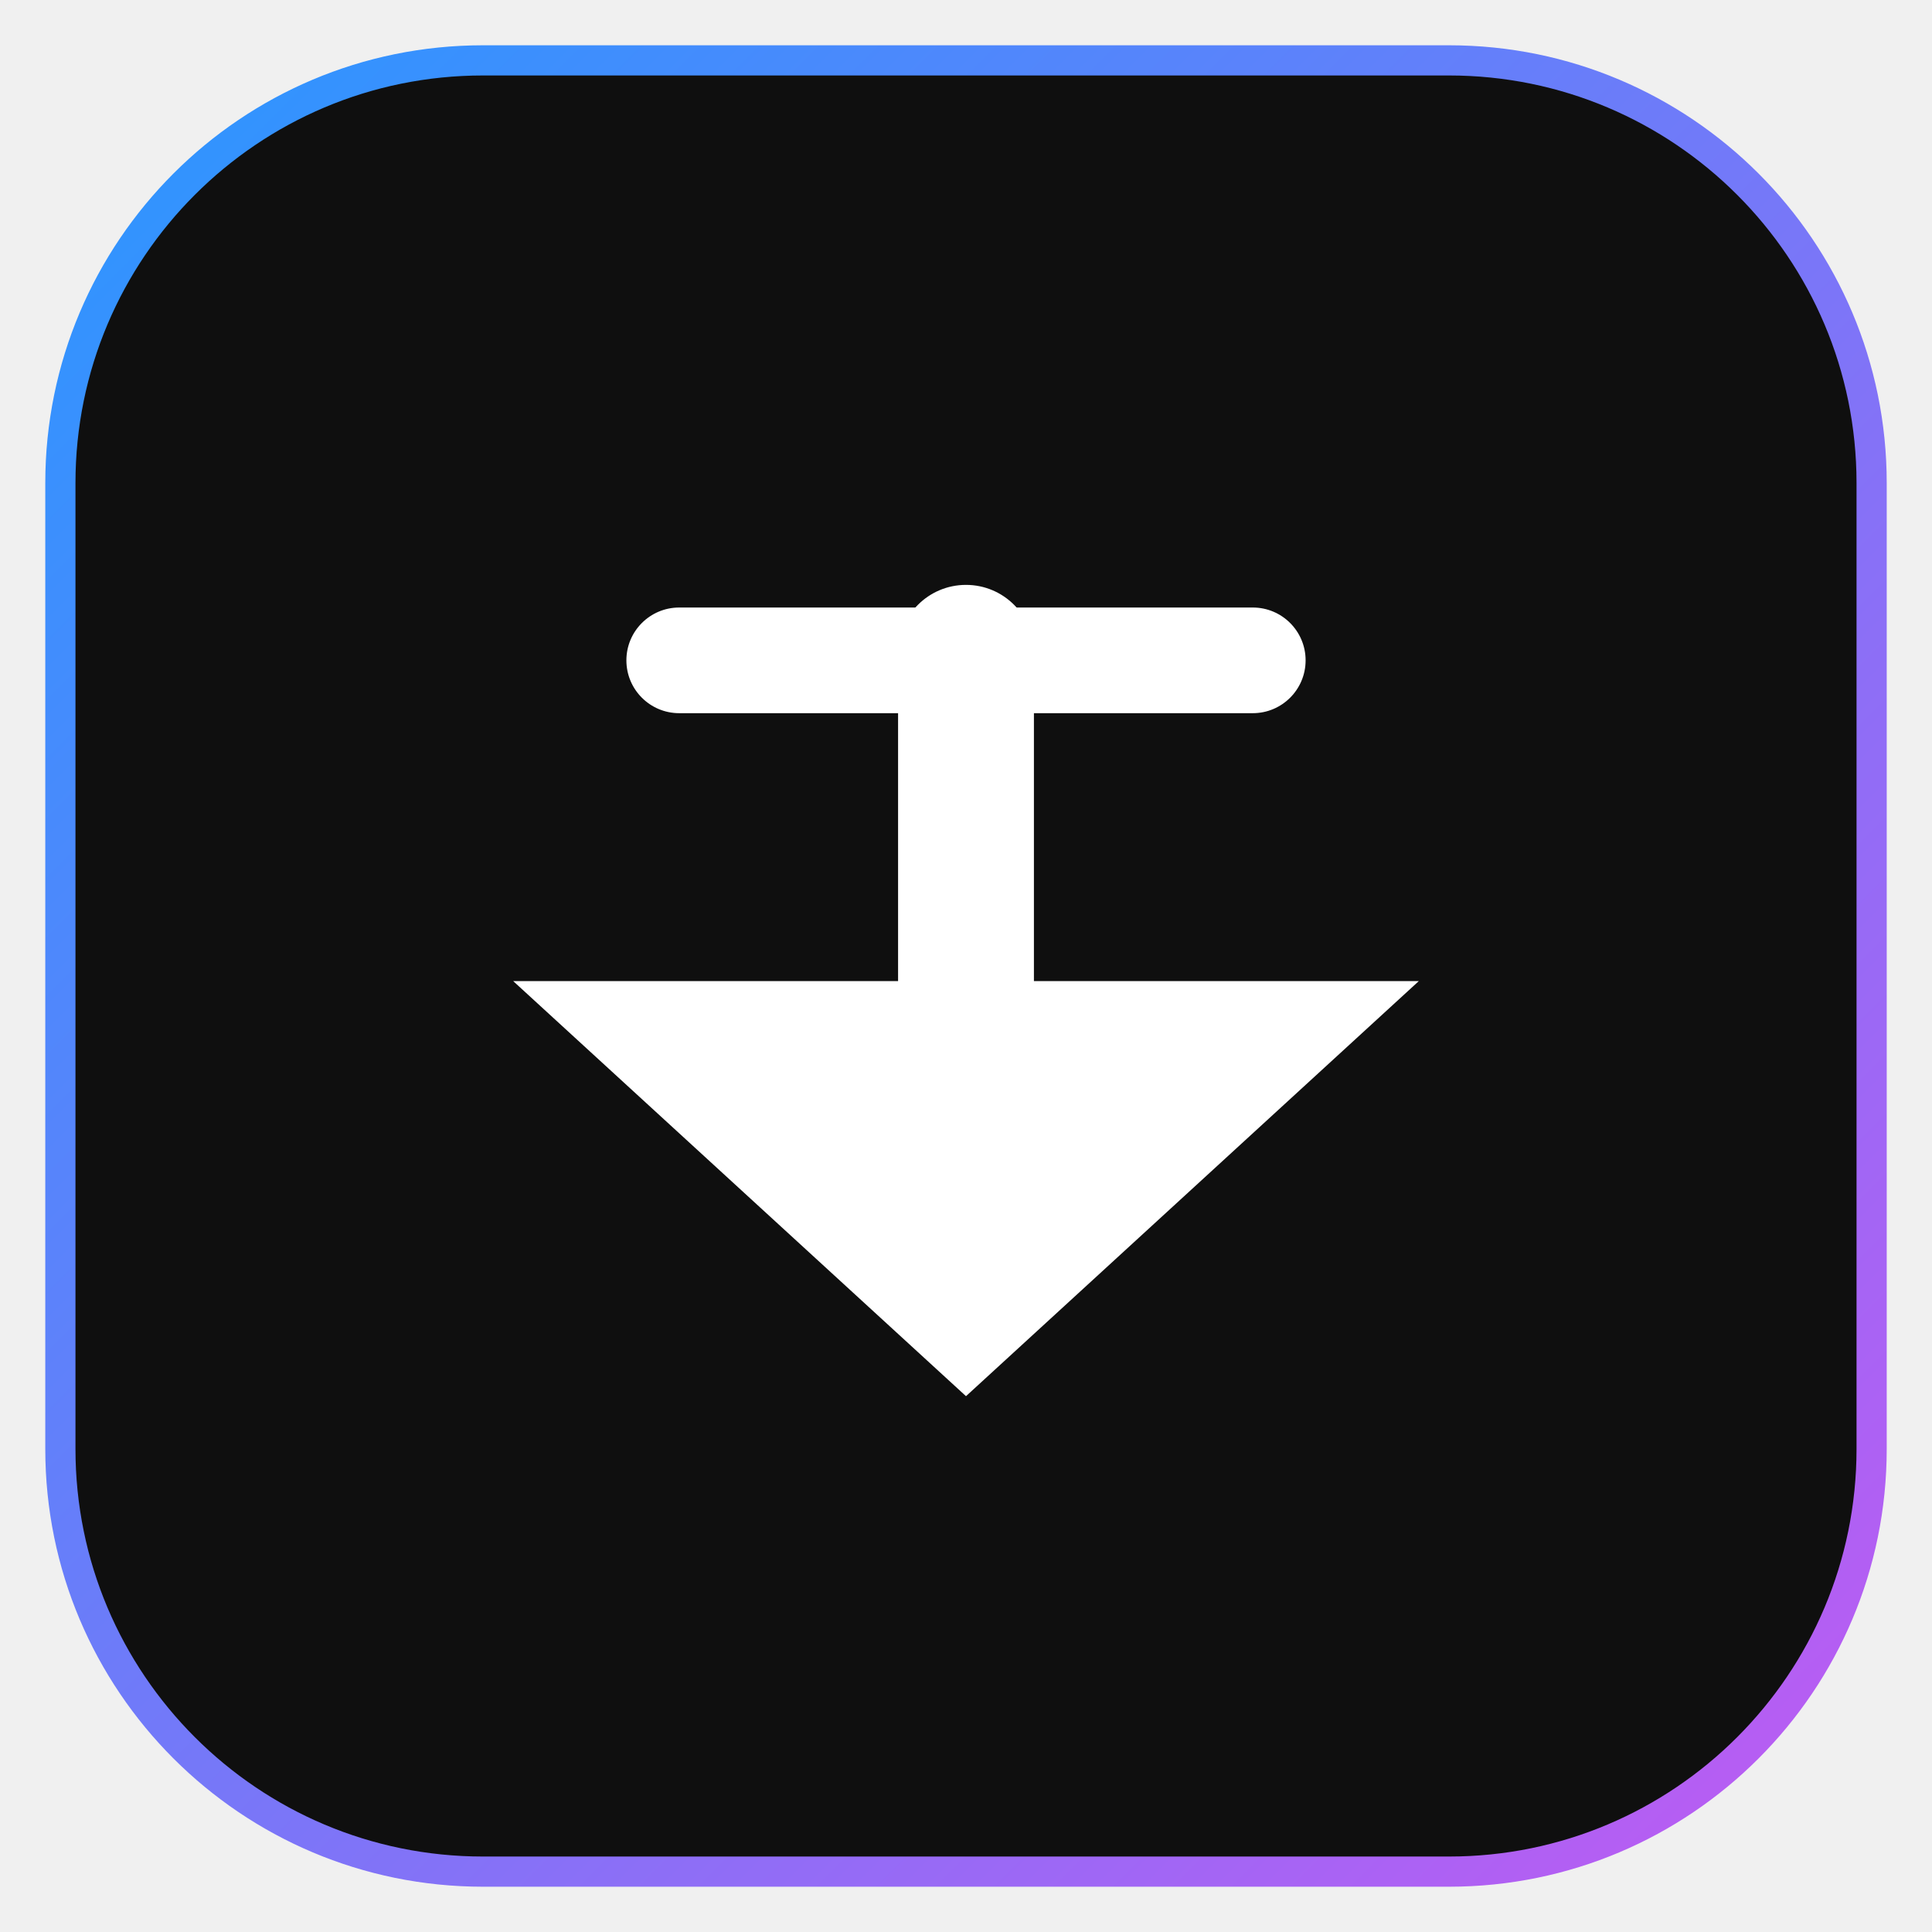
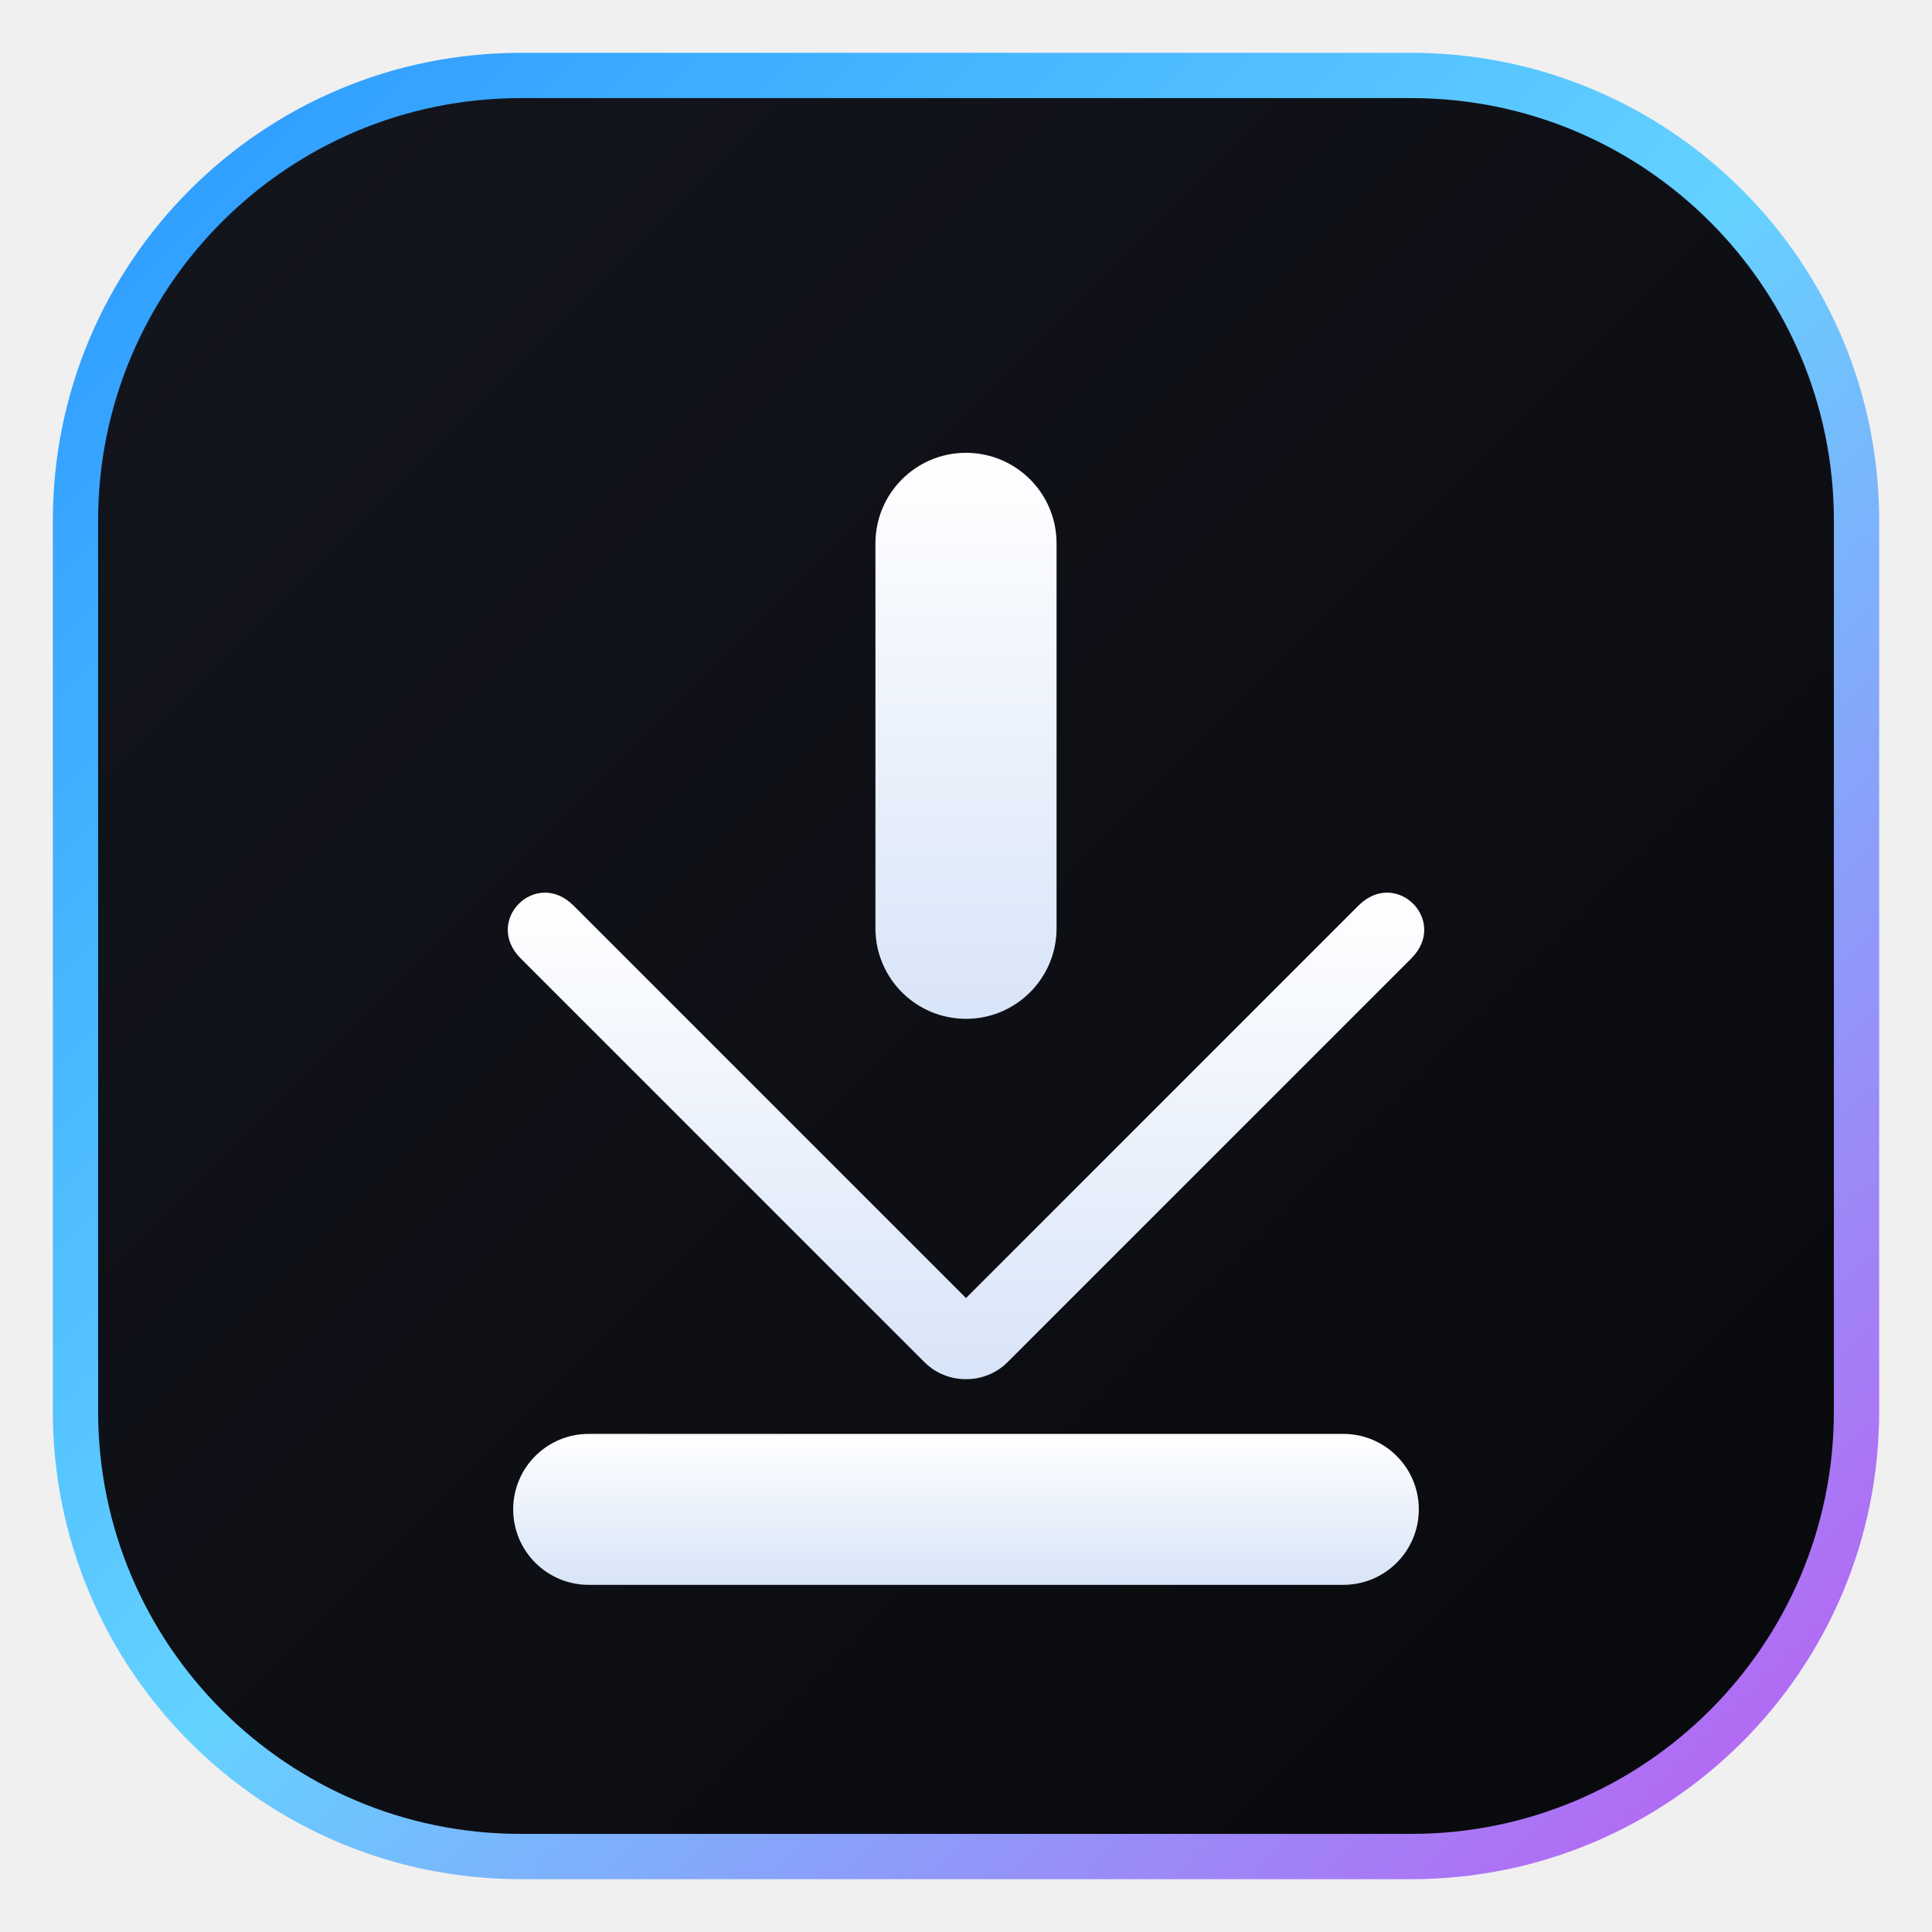
<svg xmlns="http://www.w3.org/2000/svg" viewBox="0 0 512 512">
  <defs>
-     <linearGradient id="border" x1="0%" y1="0%" x2="100%" y2="100%">
+     <linearGradient id="bgGrad" x1="0%" y1="0%" x2="100%" y2="100%">
+       <stop offset="0%" stop-color="#14161f" />
+       <stop offset="100%" stop-color="#08090c" />
+     </linearGradient>
+     <linearGradient id="borderGrad" x1="0%" y1="0%" x2="100%" y2="100%">
      <stop offset="0%" stop-color="#2997ff" />
+       <stop offset="50%" stop-color="#64d2ff" />
      <stop offset="100%" stop-color="#bf5af2" />
    </linearGradient>
+     <linearGradient id="iconGrad" x1="0%" y1="0%" x2="0%" y2="100%">
+       <stop offset="0%" stop-color="#ffffff" />
+       <stop offset="100%" stop-color="#d8e4f8" />
+     </linearGradient>
  </defs>
-   <rect x="16" y="16" width="480" height="480" rx="112" fill="#0f0f0f" />
-   <rect x="16" y="16" width="480" height="480" rx="112" fill="none" stroke="url(#border)" stroke-width="8" />
-   <g fill="white">
-     <rect x="238" y="155" width="36" height="180" rx="18" />
-     <rect x="166" y="161" width="180" height="28" rx="14" />
-     <polygon points="256,370 136,260 376,260" />
+   <rect x="20" y="20" width="472" height="472" rx="118" fill="url(#bgGrad)" />
+   <rect x="20" y="20" width="472" height="472" rx="118" fill="none" stroke="url(#borderGrad)" stroke-width="12" />
+   <g fill="url(#iconGrad)">
+     <rect x="232" y="120" width="48" height="150" rx="24" />
+     <path d="M 152 240 L 256 344 L 360 240 C 370 230 384 244 374 254 L 267 361 C 261 367 251 367 245 361 L 138 254 C 128 244 142 230 152 240 Z" />
+     <rect x="136" y="380" width="240" height="40" rx="20" />
  </g>
</svg>
